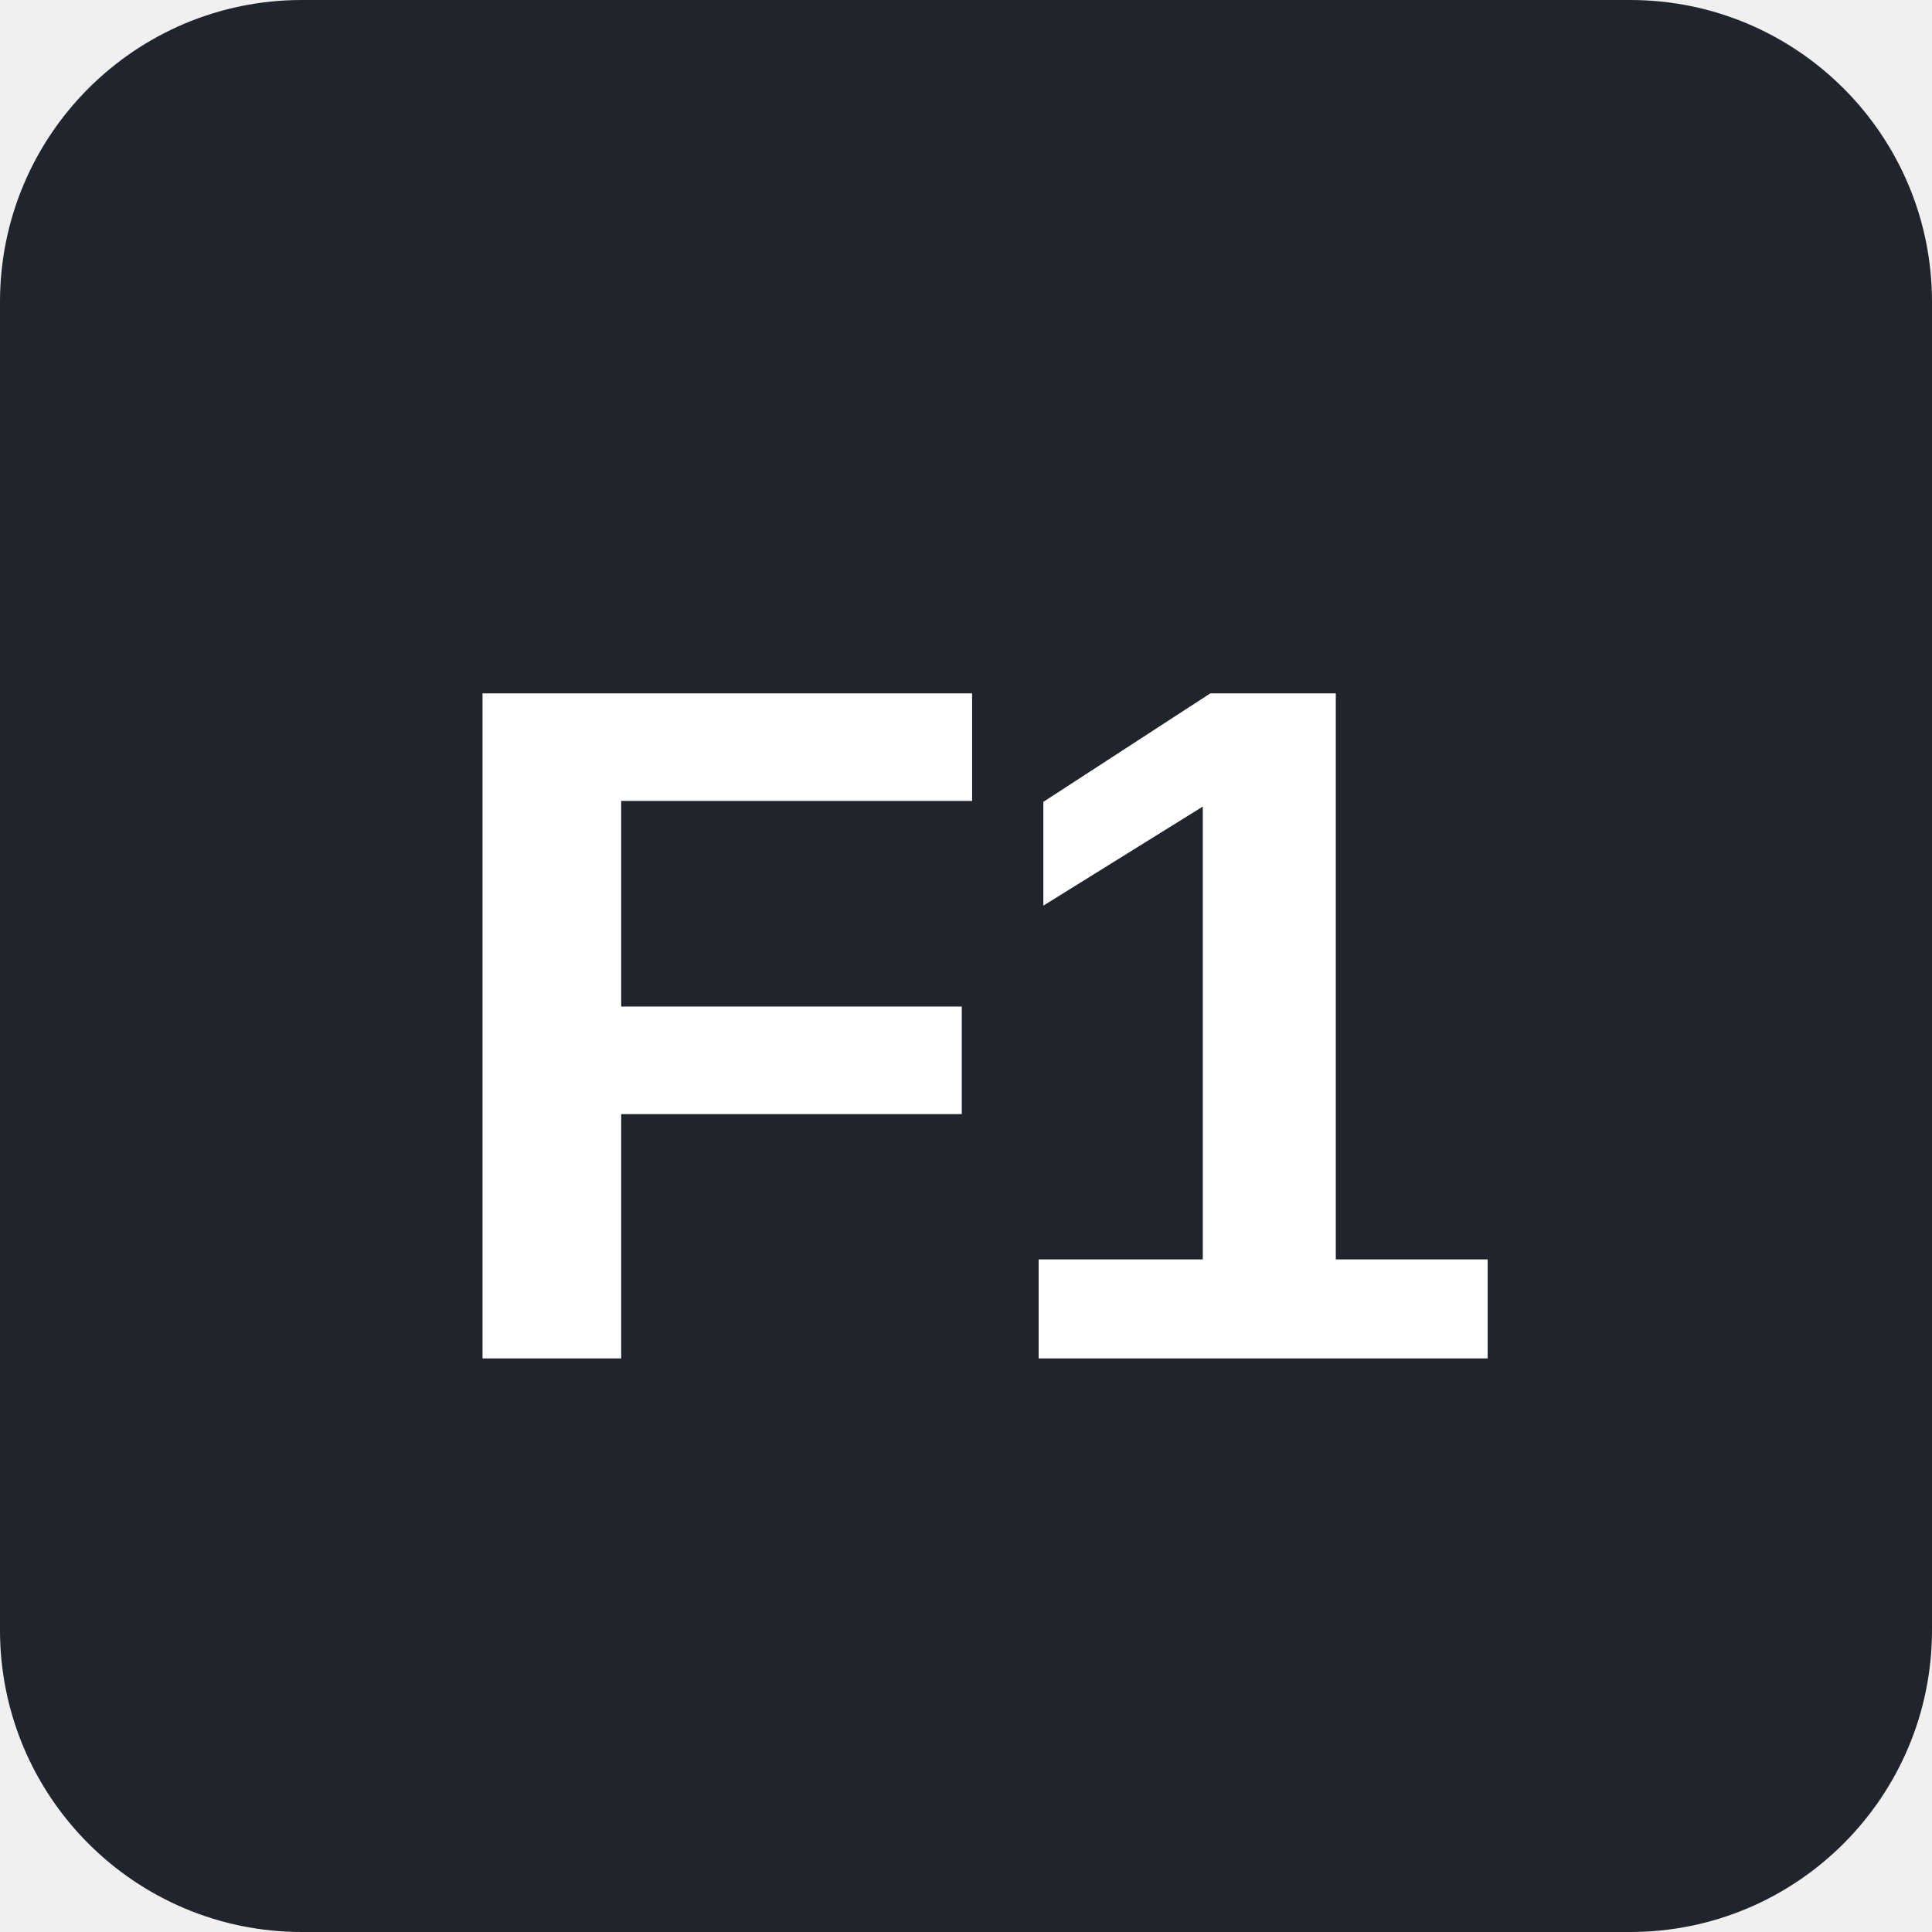
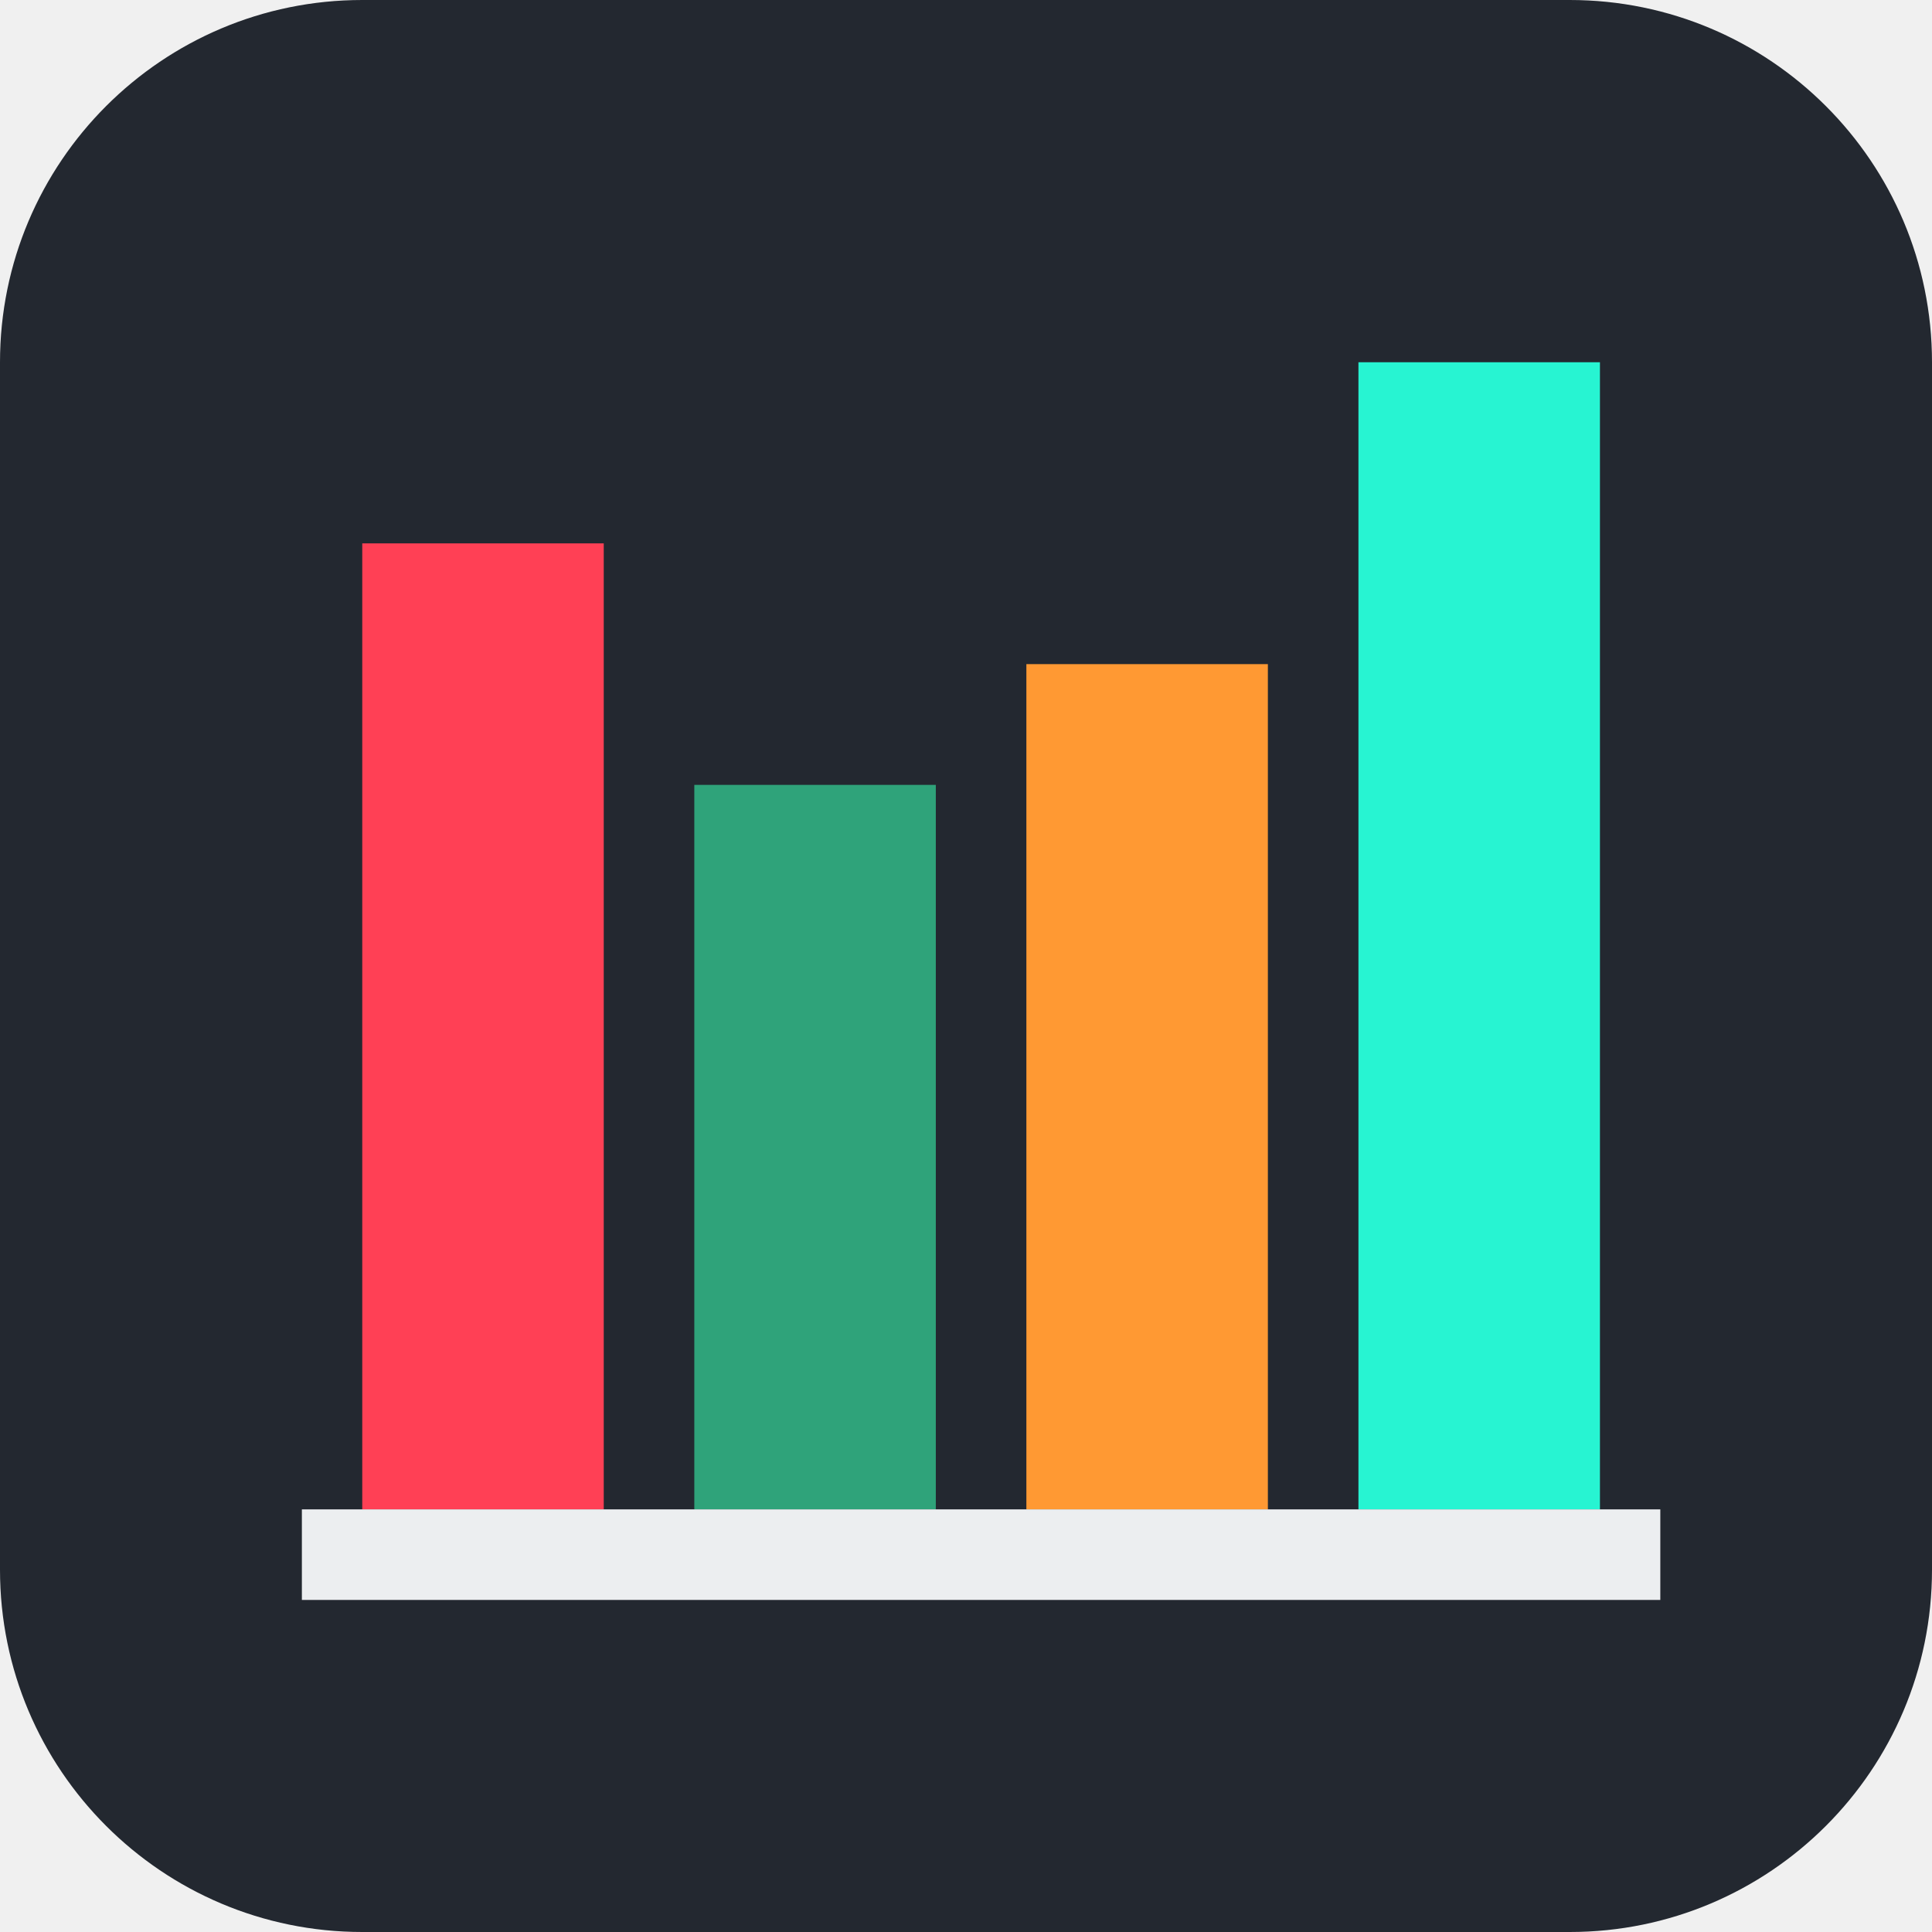
<svg xmlns="http://www.w3.org/2000/svg" viewBox="0 0 32 32">
-   <rect width="32" height="32" rx="5" fill="#20242c" />
-   <text x="16" y="22.5" fill="#fff" font-family="'Franklin Gothic Medium','Arial Black',Arial,sans-serif" font-size="16" font-weight="800" text-anchor="middle" letter-spacing="-0.5">F1</text>
+   <rect width="32" height="32" rx="6" fill="#232830" />
+   <rect x="6" y="9" width="4" height="16" fill="#ff4055" />
+   <rect x="11.5" y="13" width="4" height="12" fill="#2fa37a" />
+   <rect x="17" y="11" width="4" height="14" fill="#ff9933" />
+   <rect x="22.5" y="6" width="4" height="19" fill="#27f4d2" />
+   <rect x="5" y="25" width="22.5" height="1.5" fill="#eceef0" />
</svg>
